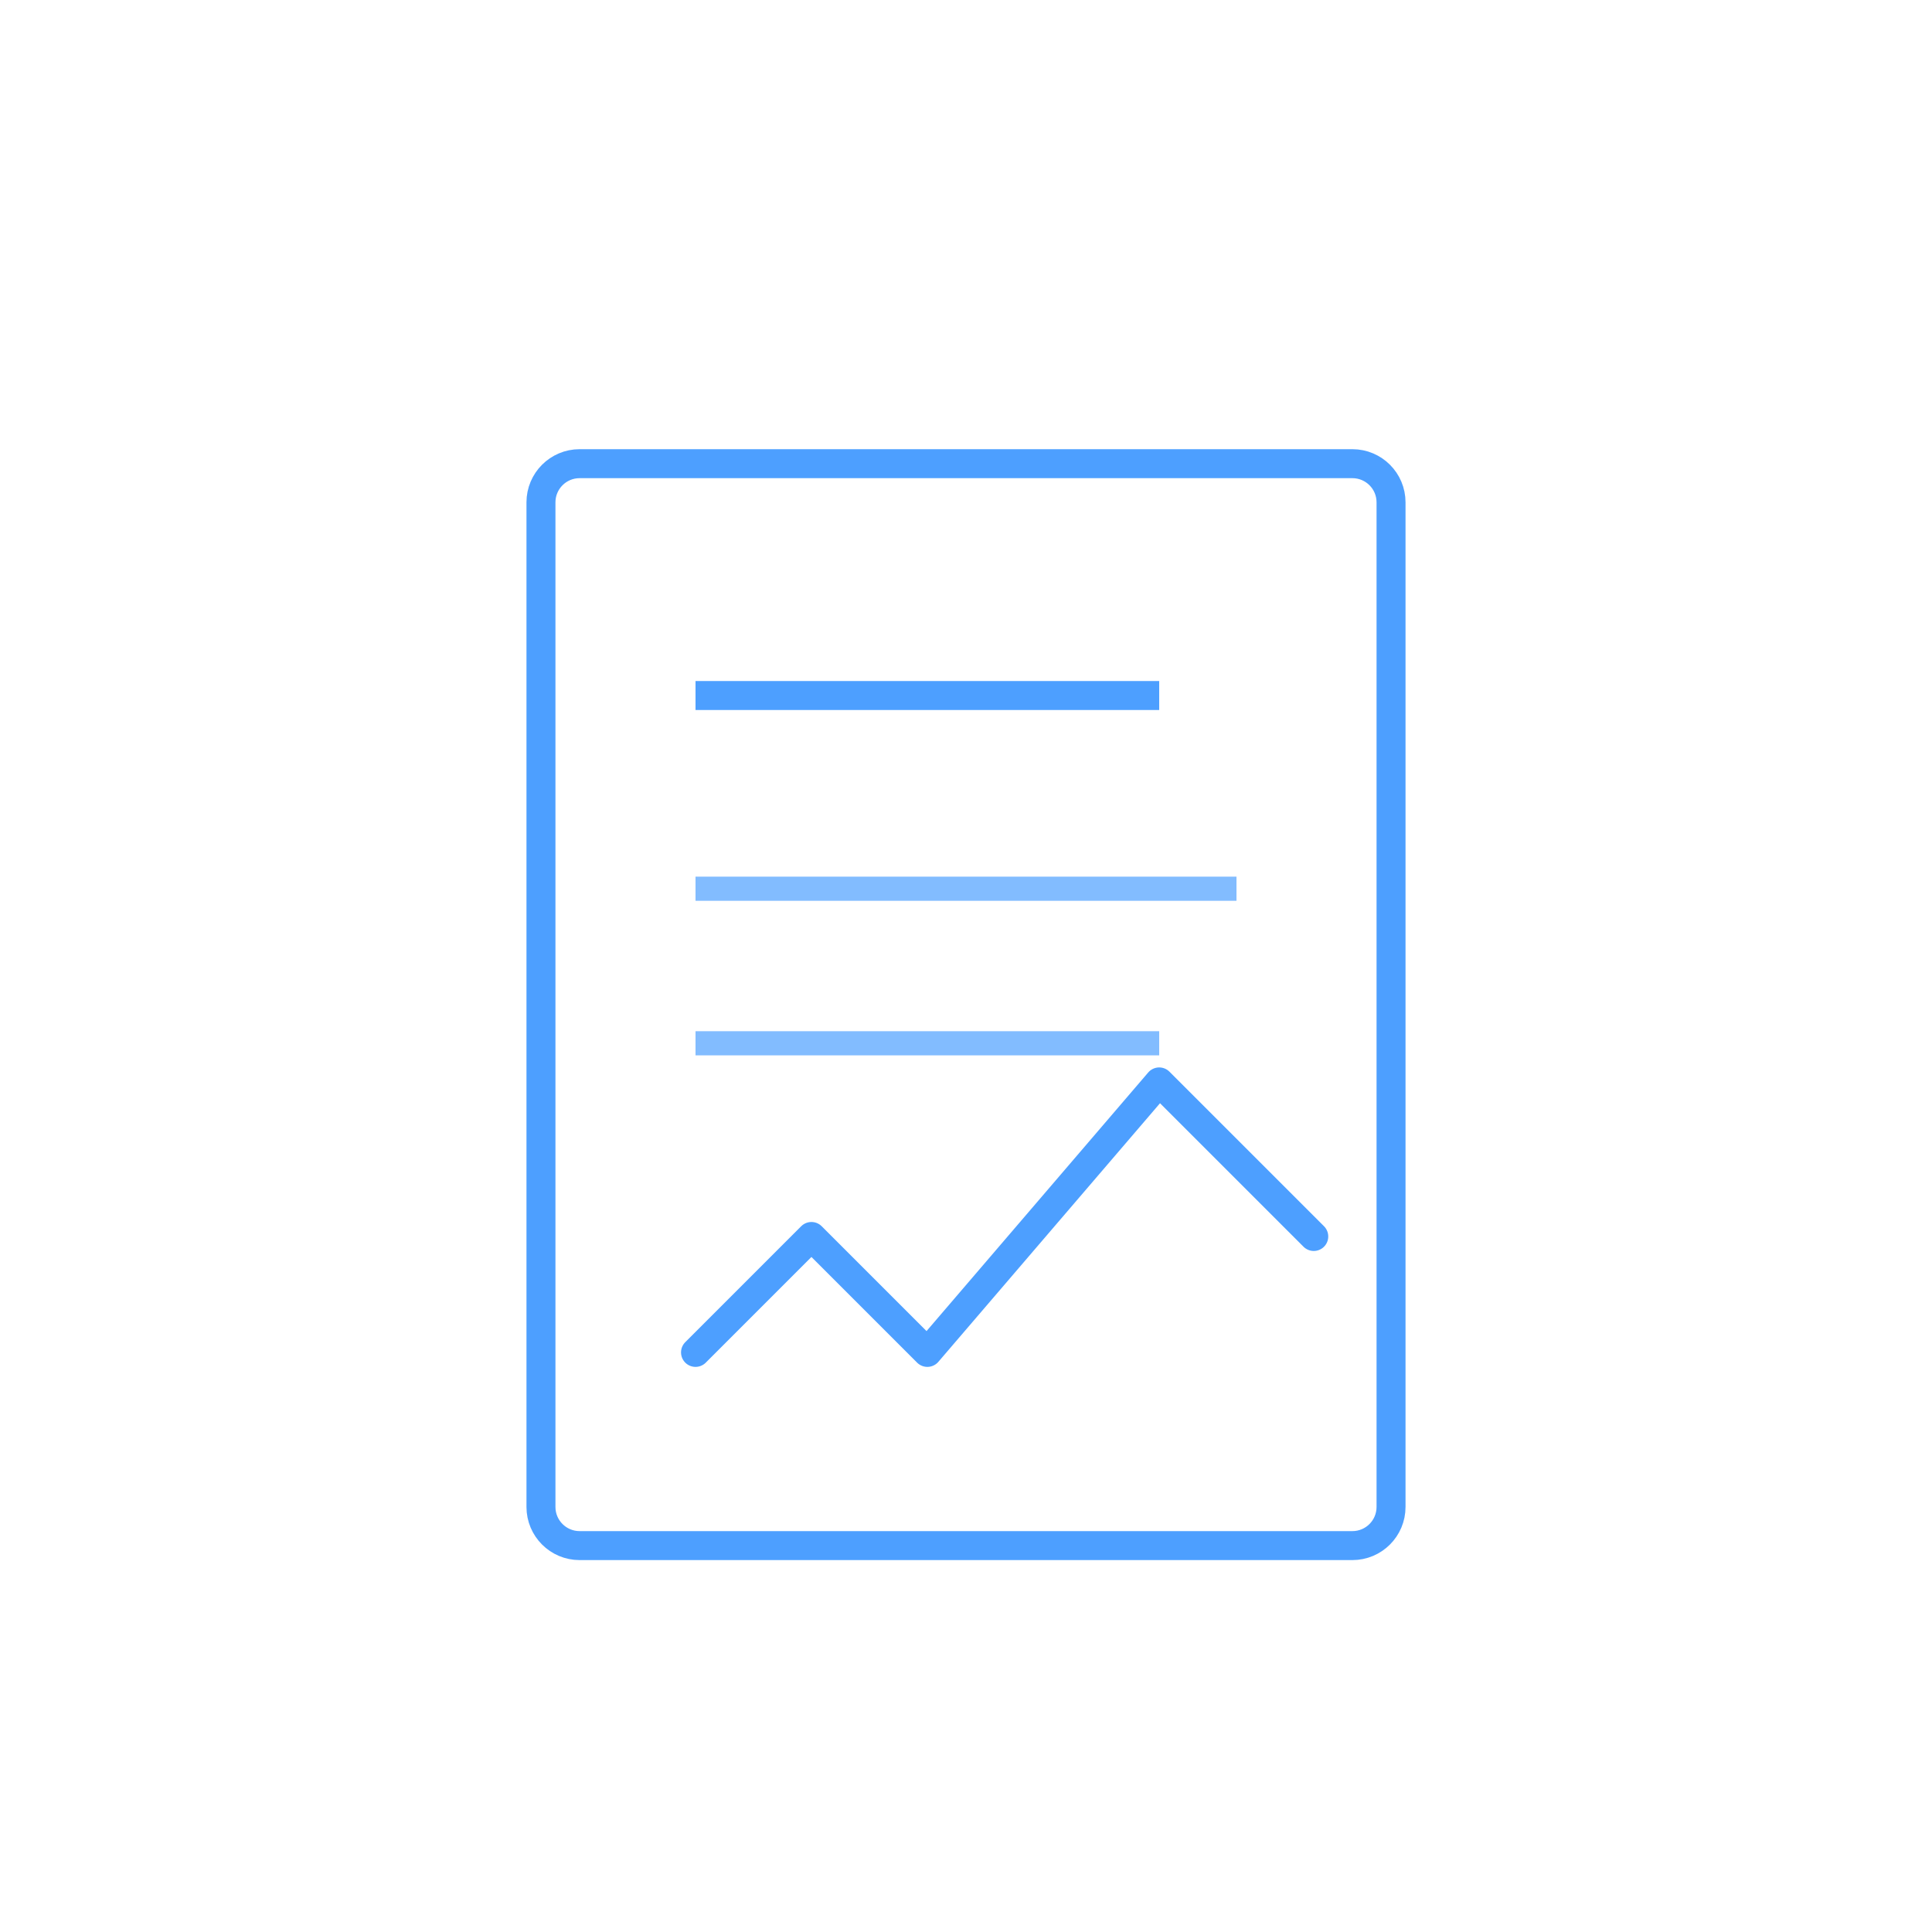
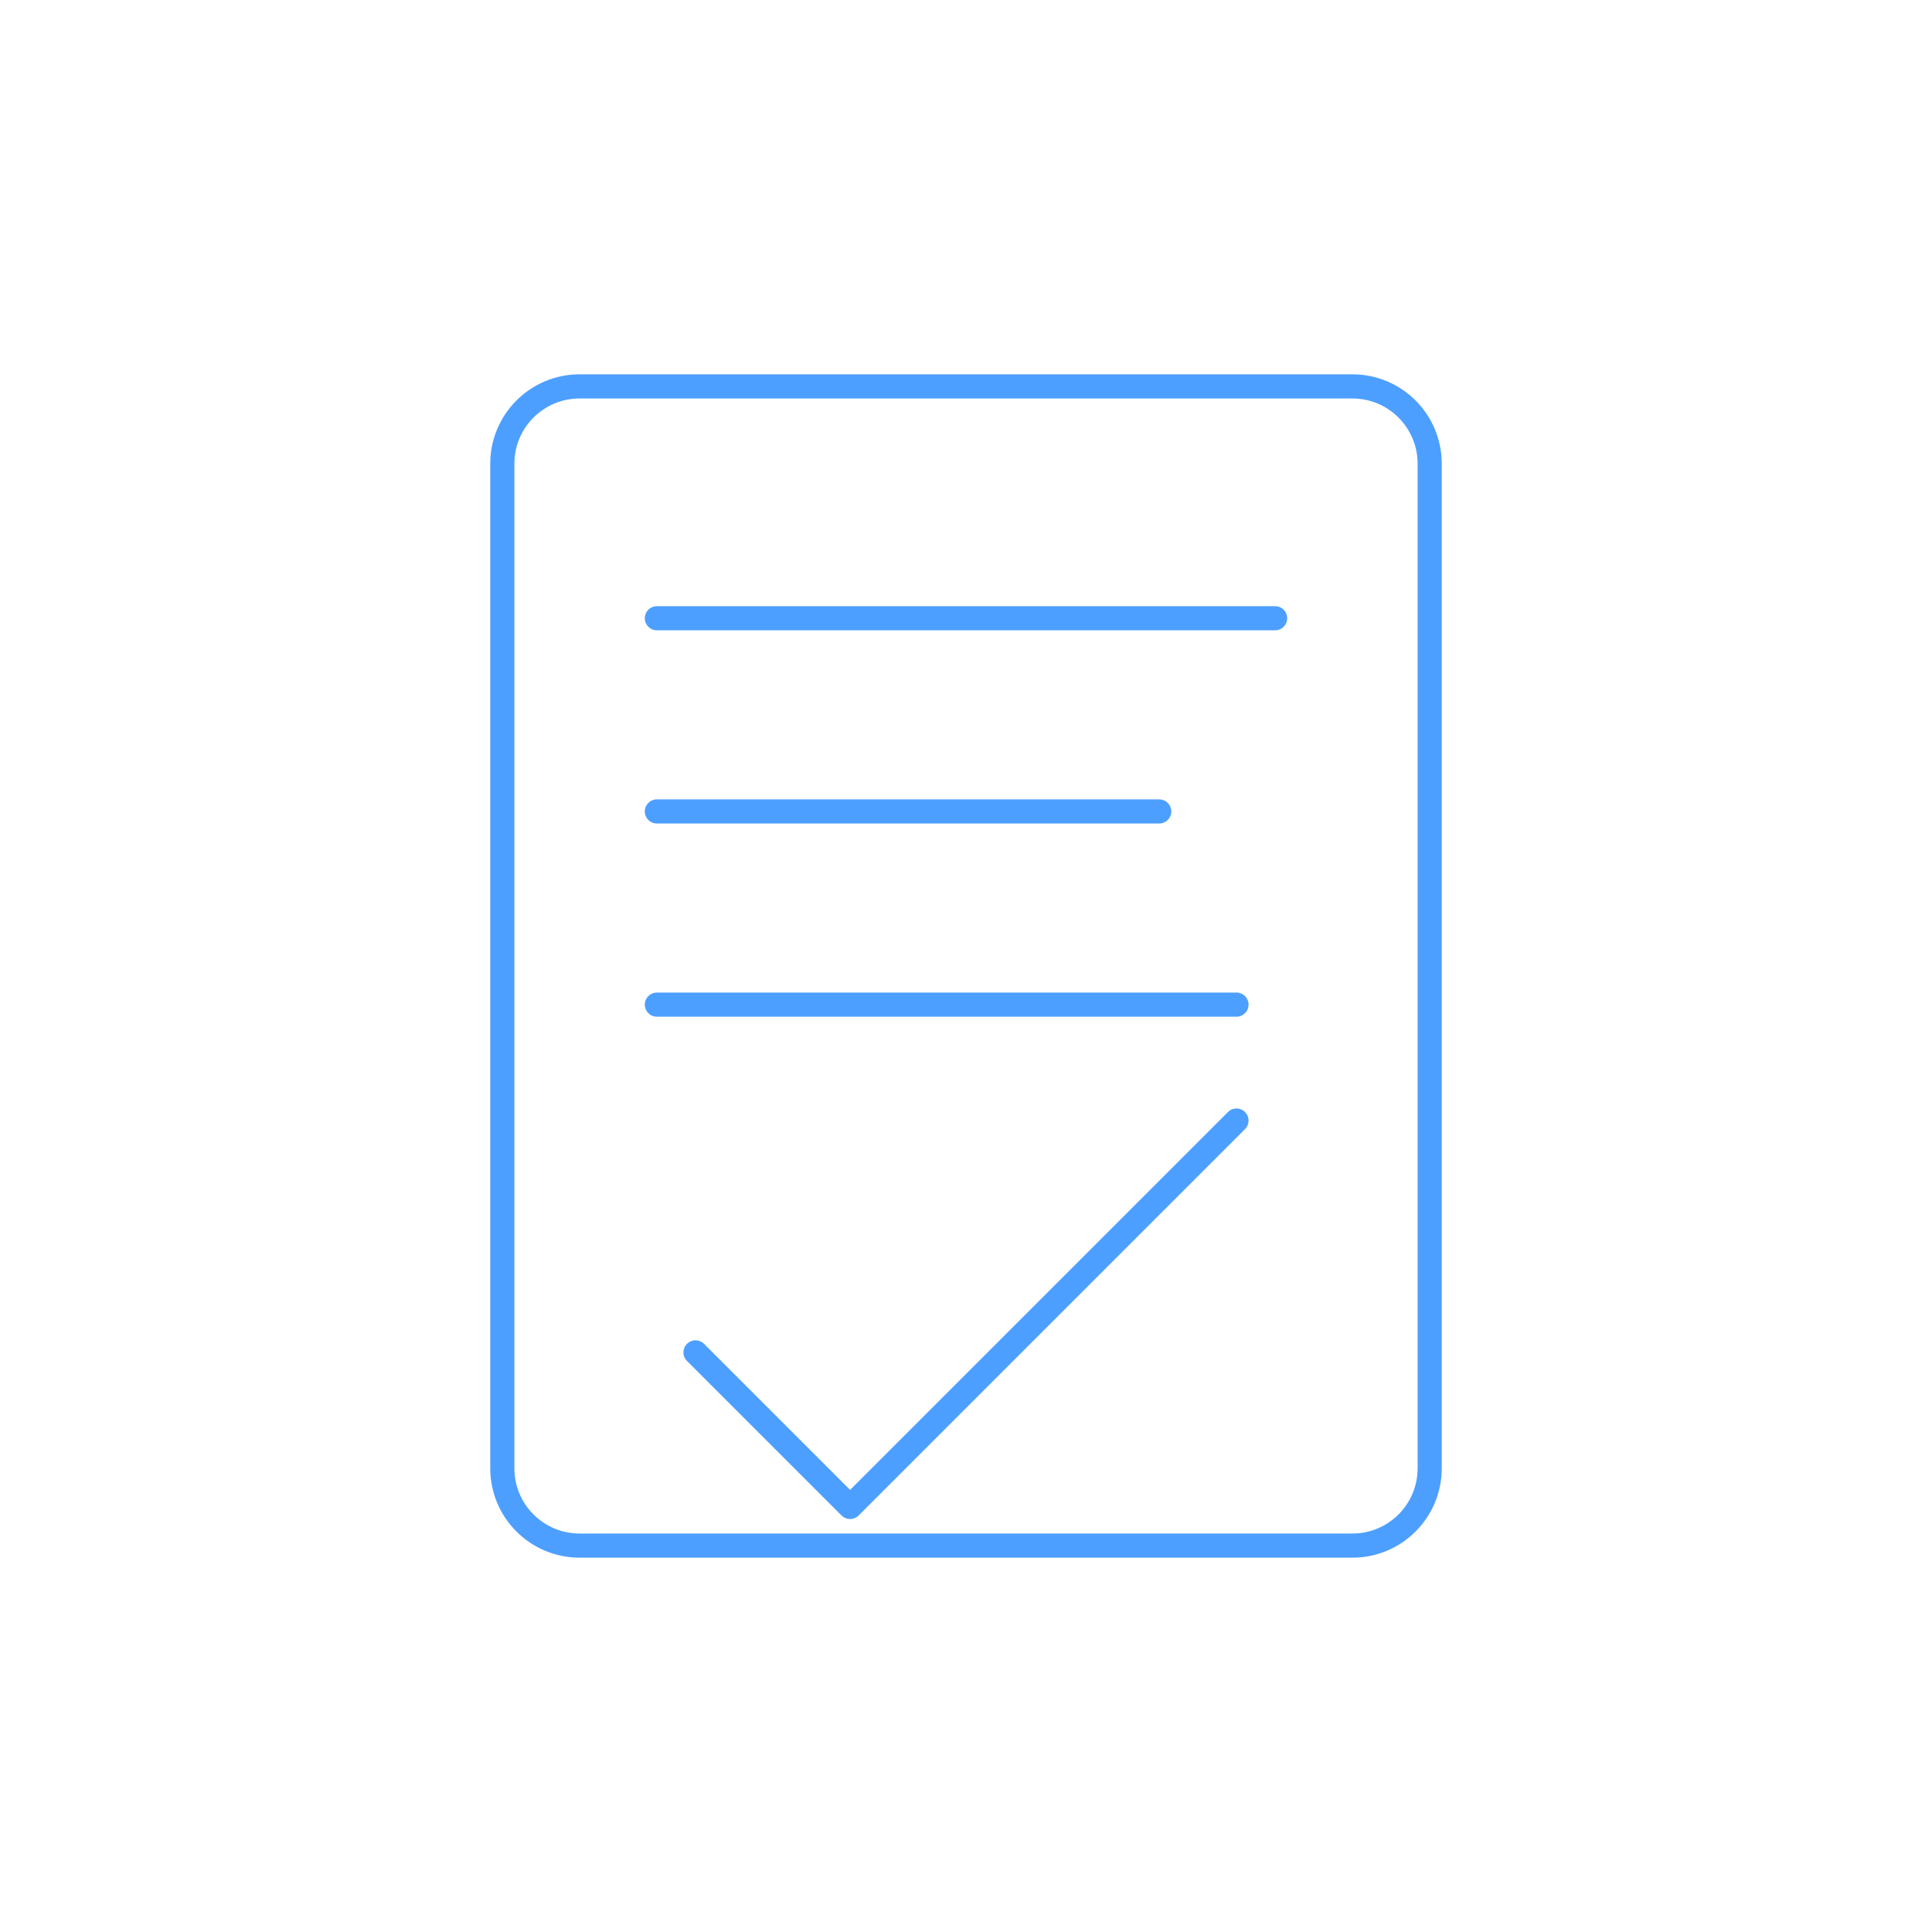
<svg xmlns="http://www.w3.org/2000/svg" viewBox="0 0 200 200" fill="none" aria-hidden="true">
-   <rect x="56" y="48" width="88" height="112" rx="4" stroke="#4D9FFF" stroke-width="3" />
-   <path d="M72 72 H120" stroke="#4D9FFF" stroke-width="3" />
-   <path d="M72 92 H128" stroke="#4D9FFF" stroke-width="2.5" opacity="0.7" />
-   <path d="M72 108 H120" stroke="#4D9FFF" stroke-width="2.5" opacity="0.7" />
-   <path d="M72 140 L84 128 L96 140 L120 112 L136 128" stroke="#4D9FFF" stroke-width="3" stroke-linecap="round" stroke-linejoin="round" />
+   <g stroke="#4D9FFF" stroke-width="2.5" stroke-linecap="round" stroke-linejoin="round">
+     <rect x="52" y="40" width="96" height="120" rx="8" />
+     <path d="M68 64 H132 M68 84 H120 M68 104 H128" />
+     <path d="M72 140 L88 156 L128 116" />
+   </g>
</svg>
